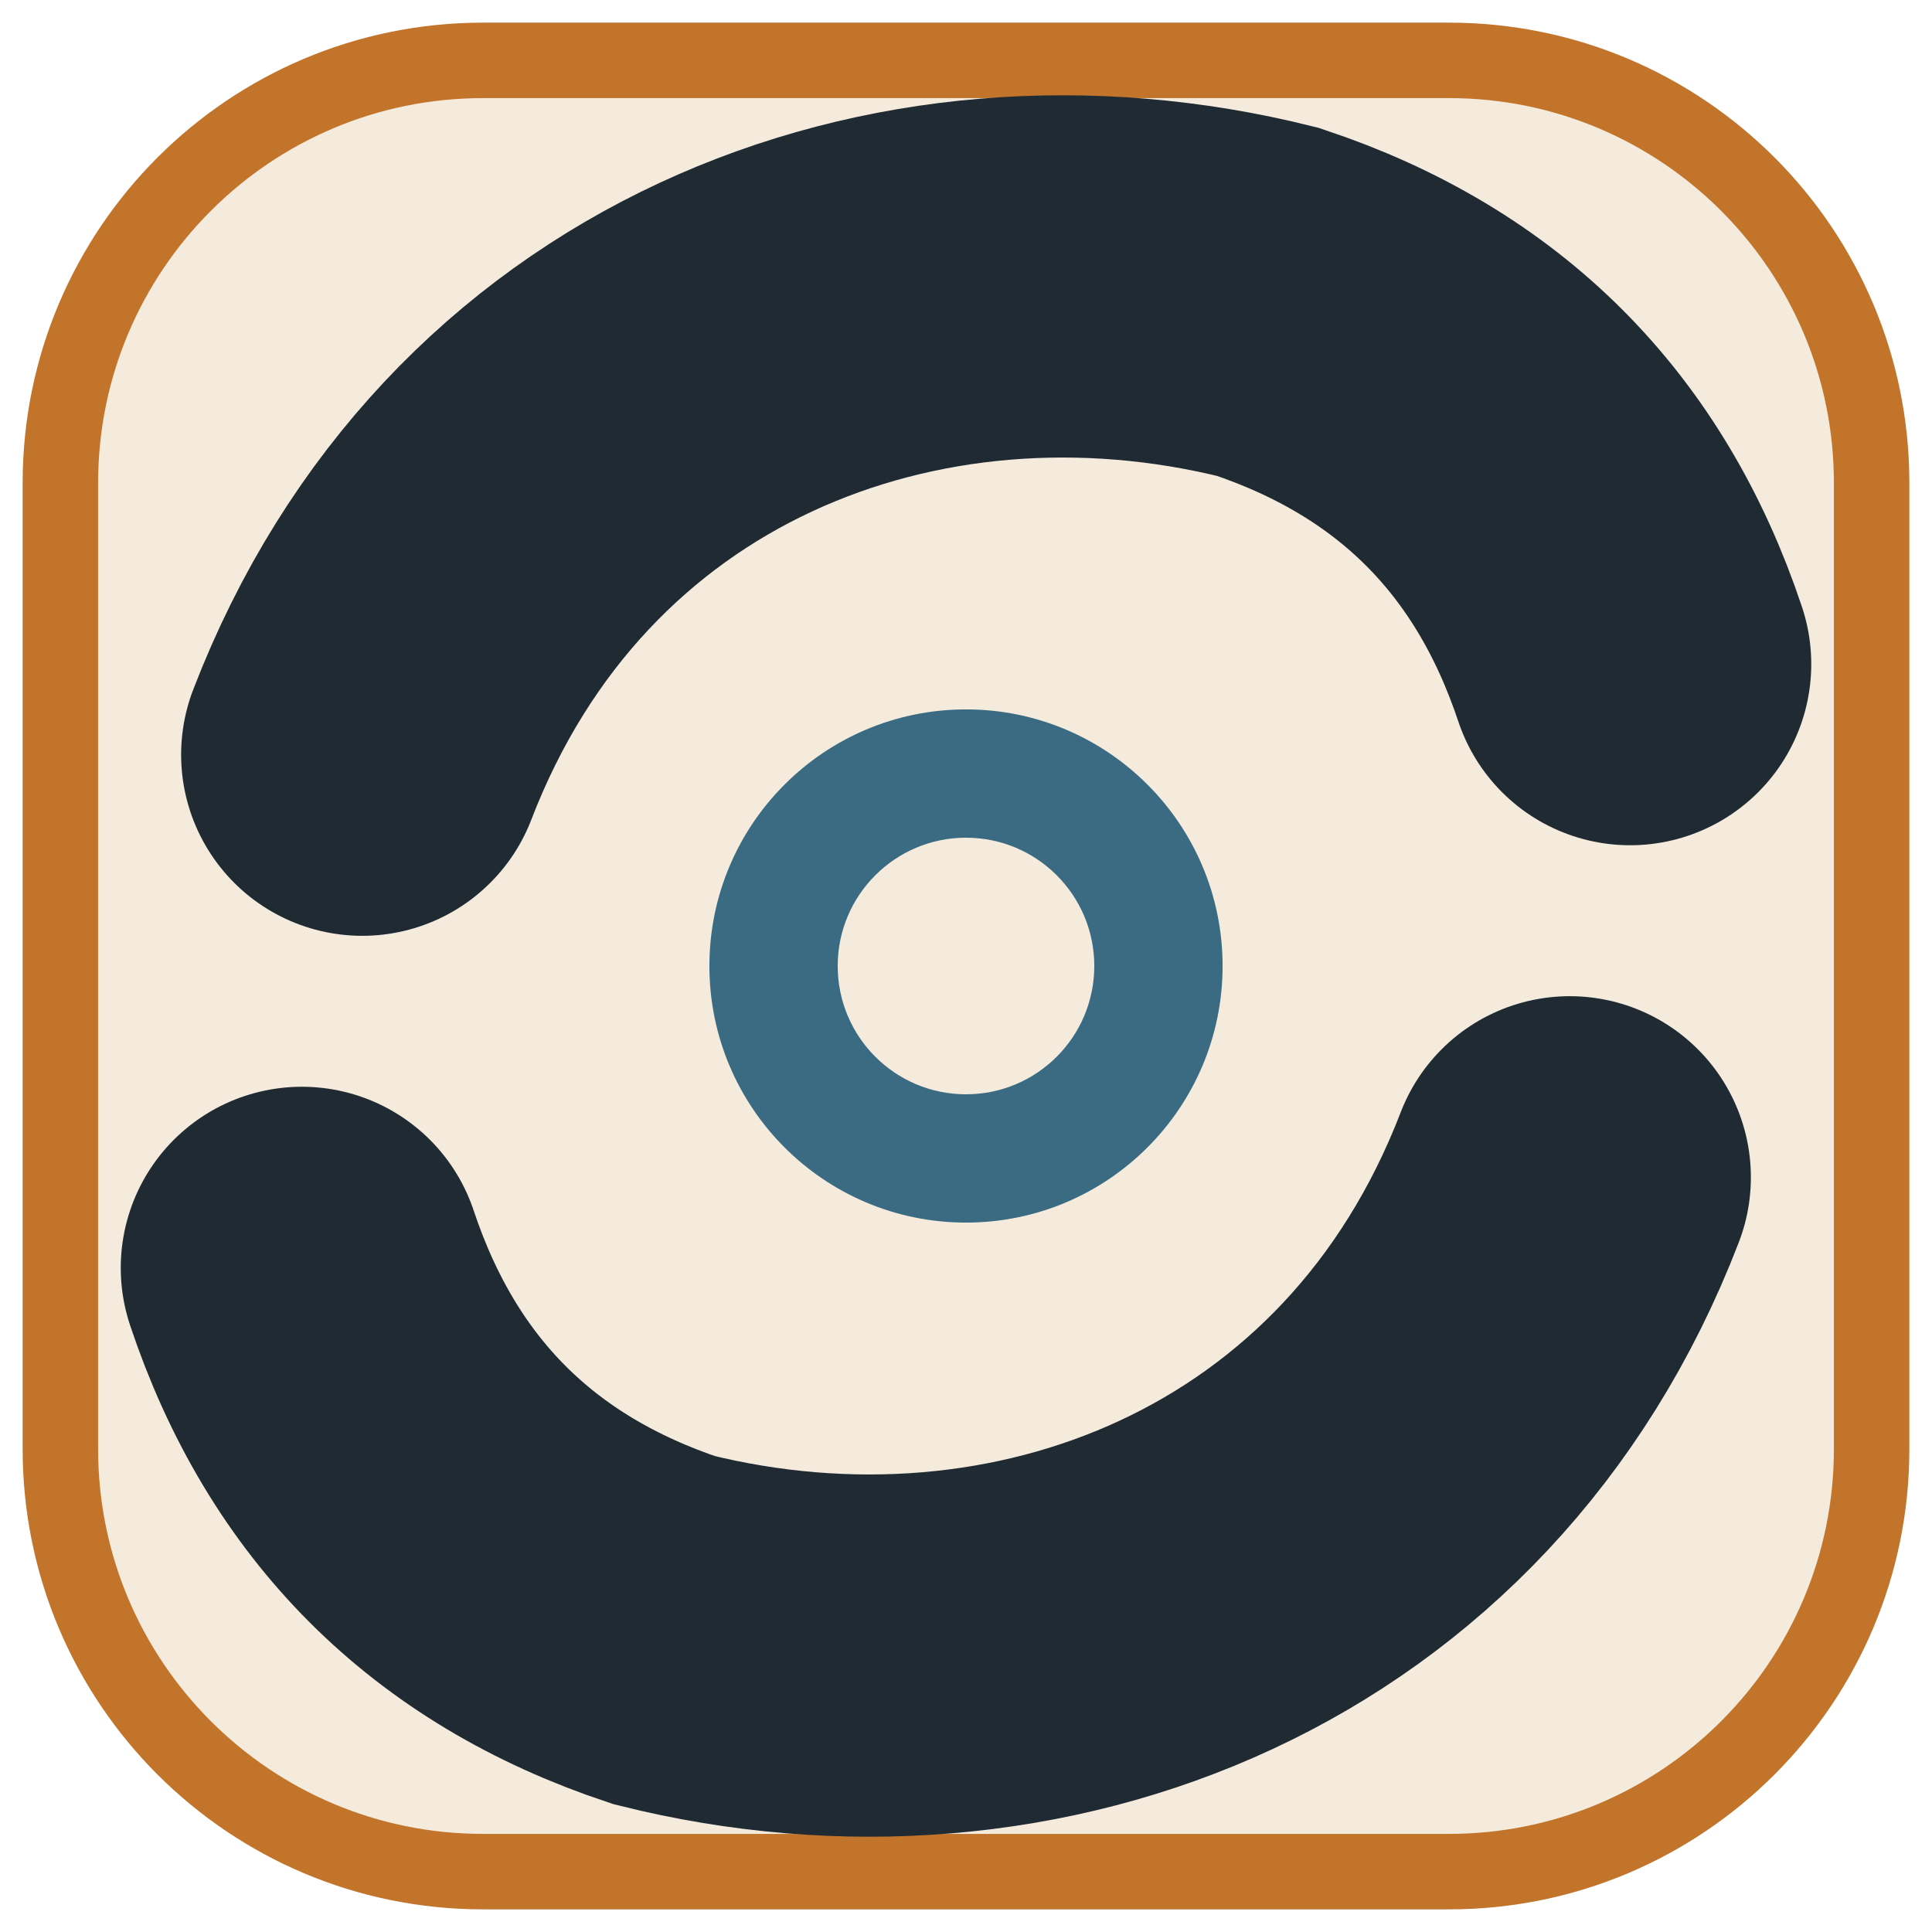
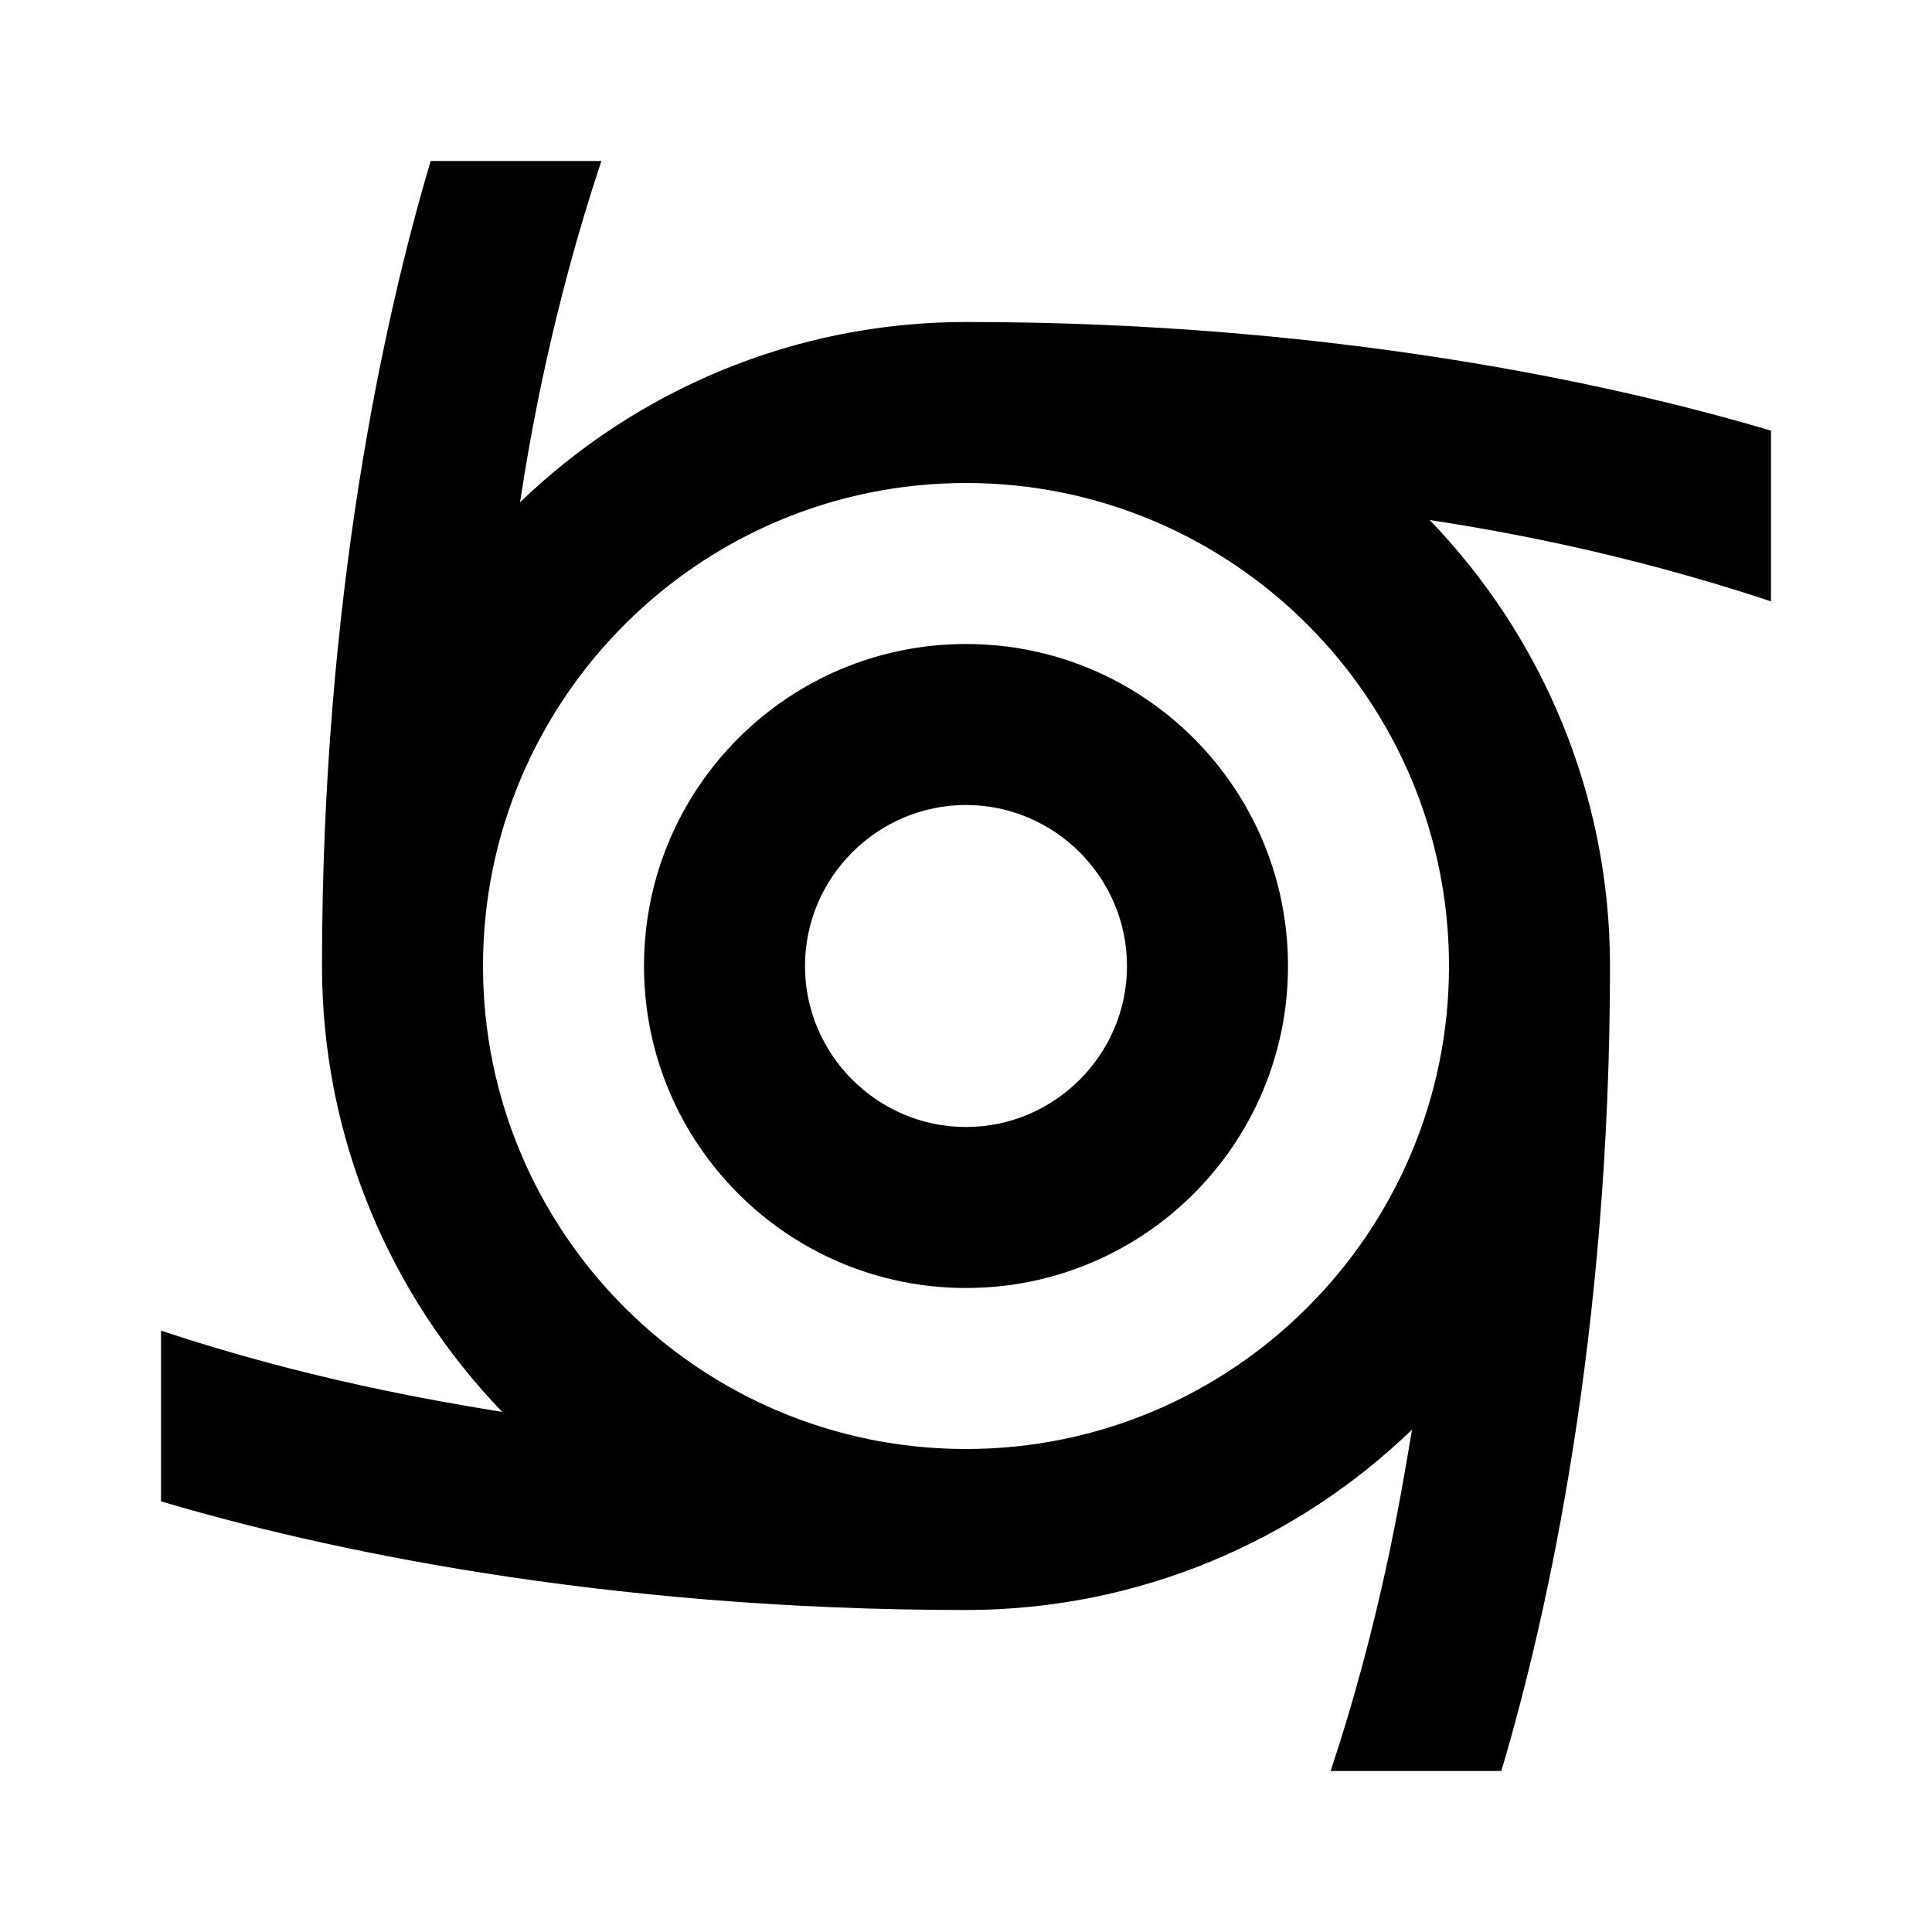
- <svg xmlns="http://www.w3.org/2000/svg" viewBox="0 0 64 64" role="img" aria-labelledby="title desc">
-   <rect x="2" y="2" width="60" height="60" rx="14" fill="#F4EBDD" stroke="#C2742B" stroke-width="2.5" />
-   <path d="M12 25c5-13 18-18 30-15 6 2 10 6 12 12" fill="none" stroke="#1F2A33" stroke-linecap="round" stroke-width="12" />
-   <path d="M52 39c-5 13-18 18-30 15-6-2-10-6-12-12" fill="none" stroke="#1F2A33" stroke-linecap="round" stroke-width="12" />
-   <circle cx="32" cy="32" r="8.5" fill="#3A6B83" />
-   <circle cx="32" cy="32" r="4.25" fill="#F4EBDD" />
+ <svg xmlns="http://www.w3.org/2000/svg" enable-background="new 0 0 24 24" height="24" viewBox="0 0 24 24" width="24">
+   <g>
+     <rect fill="none" height="24" width="24" />
+   </g>
+   <g>
+     <g>
+       <path d="M12,8c-2.21,0-4,1.79-4,4c0,2.21,1.79,4,4,4c2.21,0,4-1.79,4-4C16,9.79,14.21,8,12,8z M12,14c-1.1,0-2-0.9-2-2 c0-1.1,0.9-2,2-2s2,0.9,2,2C14,13.1,13.1,14,12,14z" />
+       <path d="M22,7.47V5.35C20.05,4.77,16.56,4,12,4C9.85,4,7.89,4.86,6.46,6.24C6.59,5.39,6.86,3.84,7.47,2H5.35 C4.77,3.95,4,7.44,4,12c0,2.15,0.86,4.11,2.24,5.54c-0.85-0.14-2.4-0.4-4.24-1.01v2.12C3.95,19.23,7.44,20,12,20 c2.15,0,4.11-0.86,5.54-2.24c-0.14,0.85-0.4,2.4-1.01,4.24h2.12C19.23,20.05,20,16.56,20,12c0-2.15-0.86-4.11-2.24-5.54 C18.61,6.59,20.16,6.86,22,7.47z M12,18c-3.31,0-6-2.69-6-6s2.69-6,6-6s6,2.69,6,6S15.31,18,12,18z" />
+     </g>
+   </g>
</svg>
